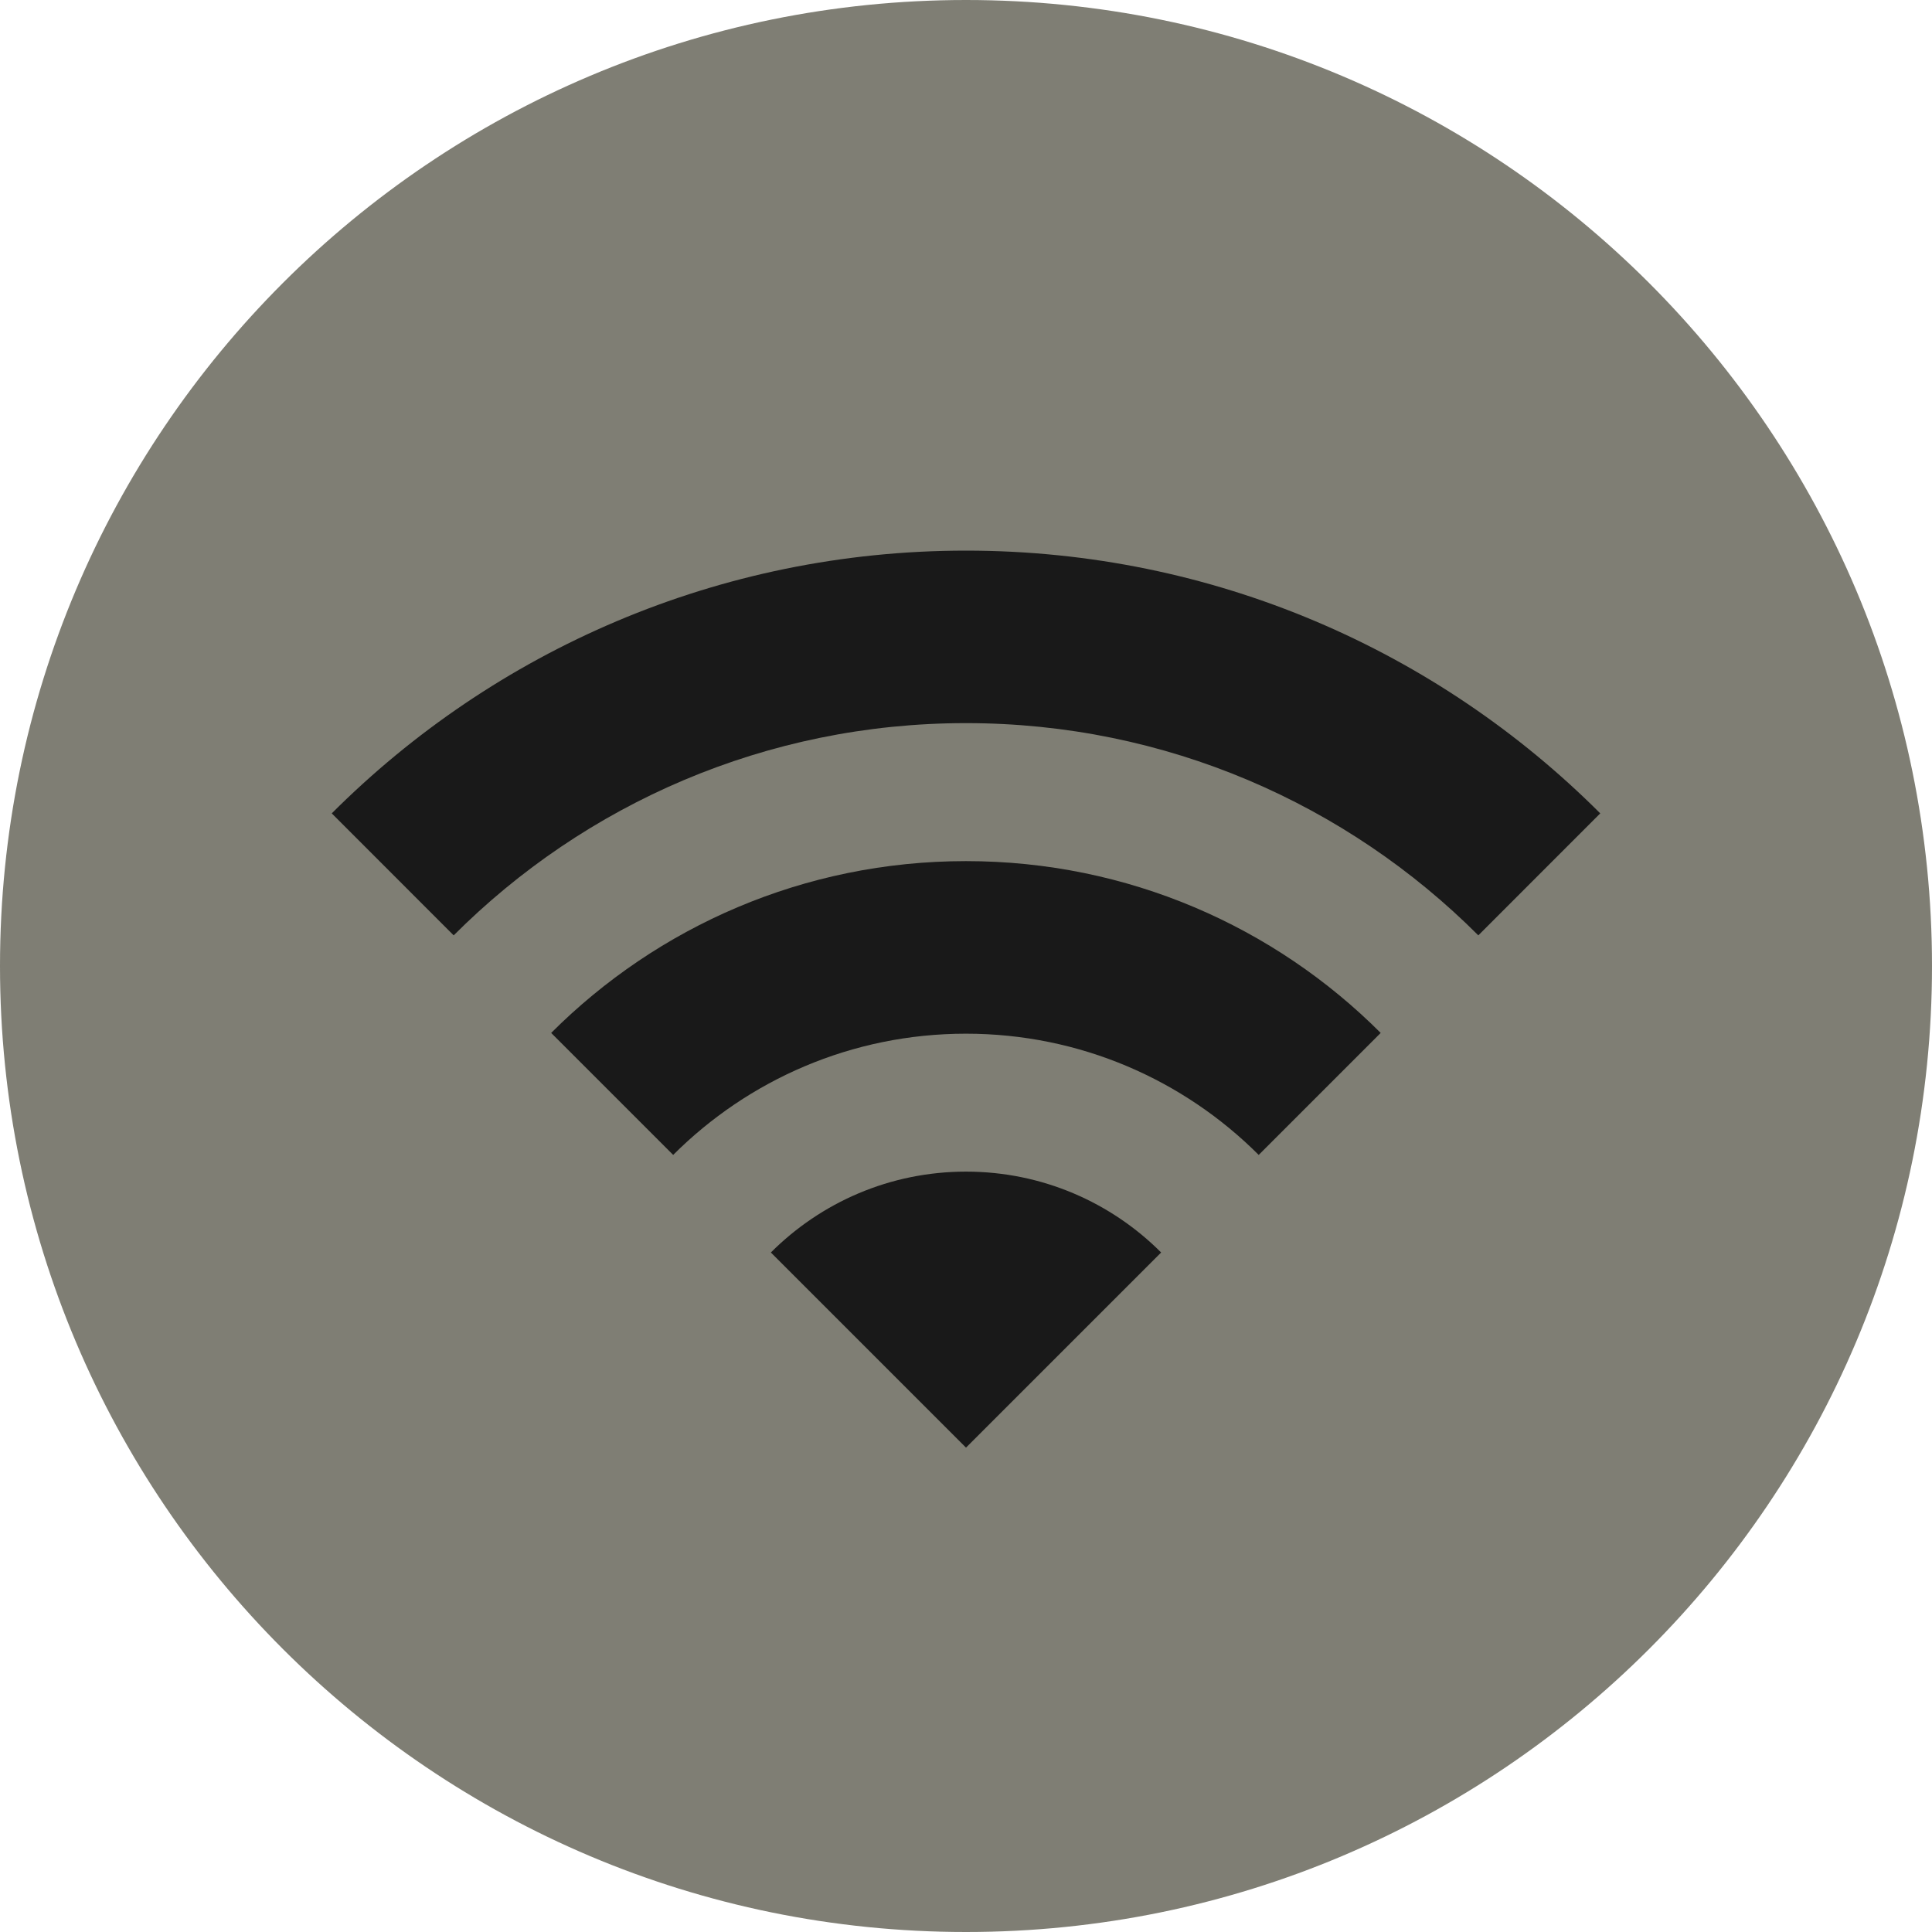
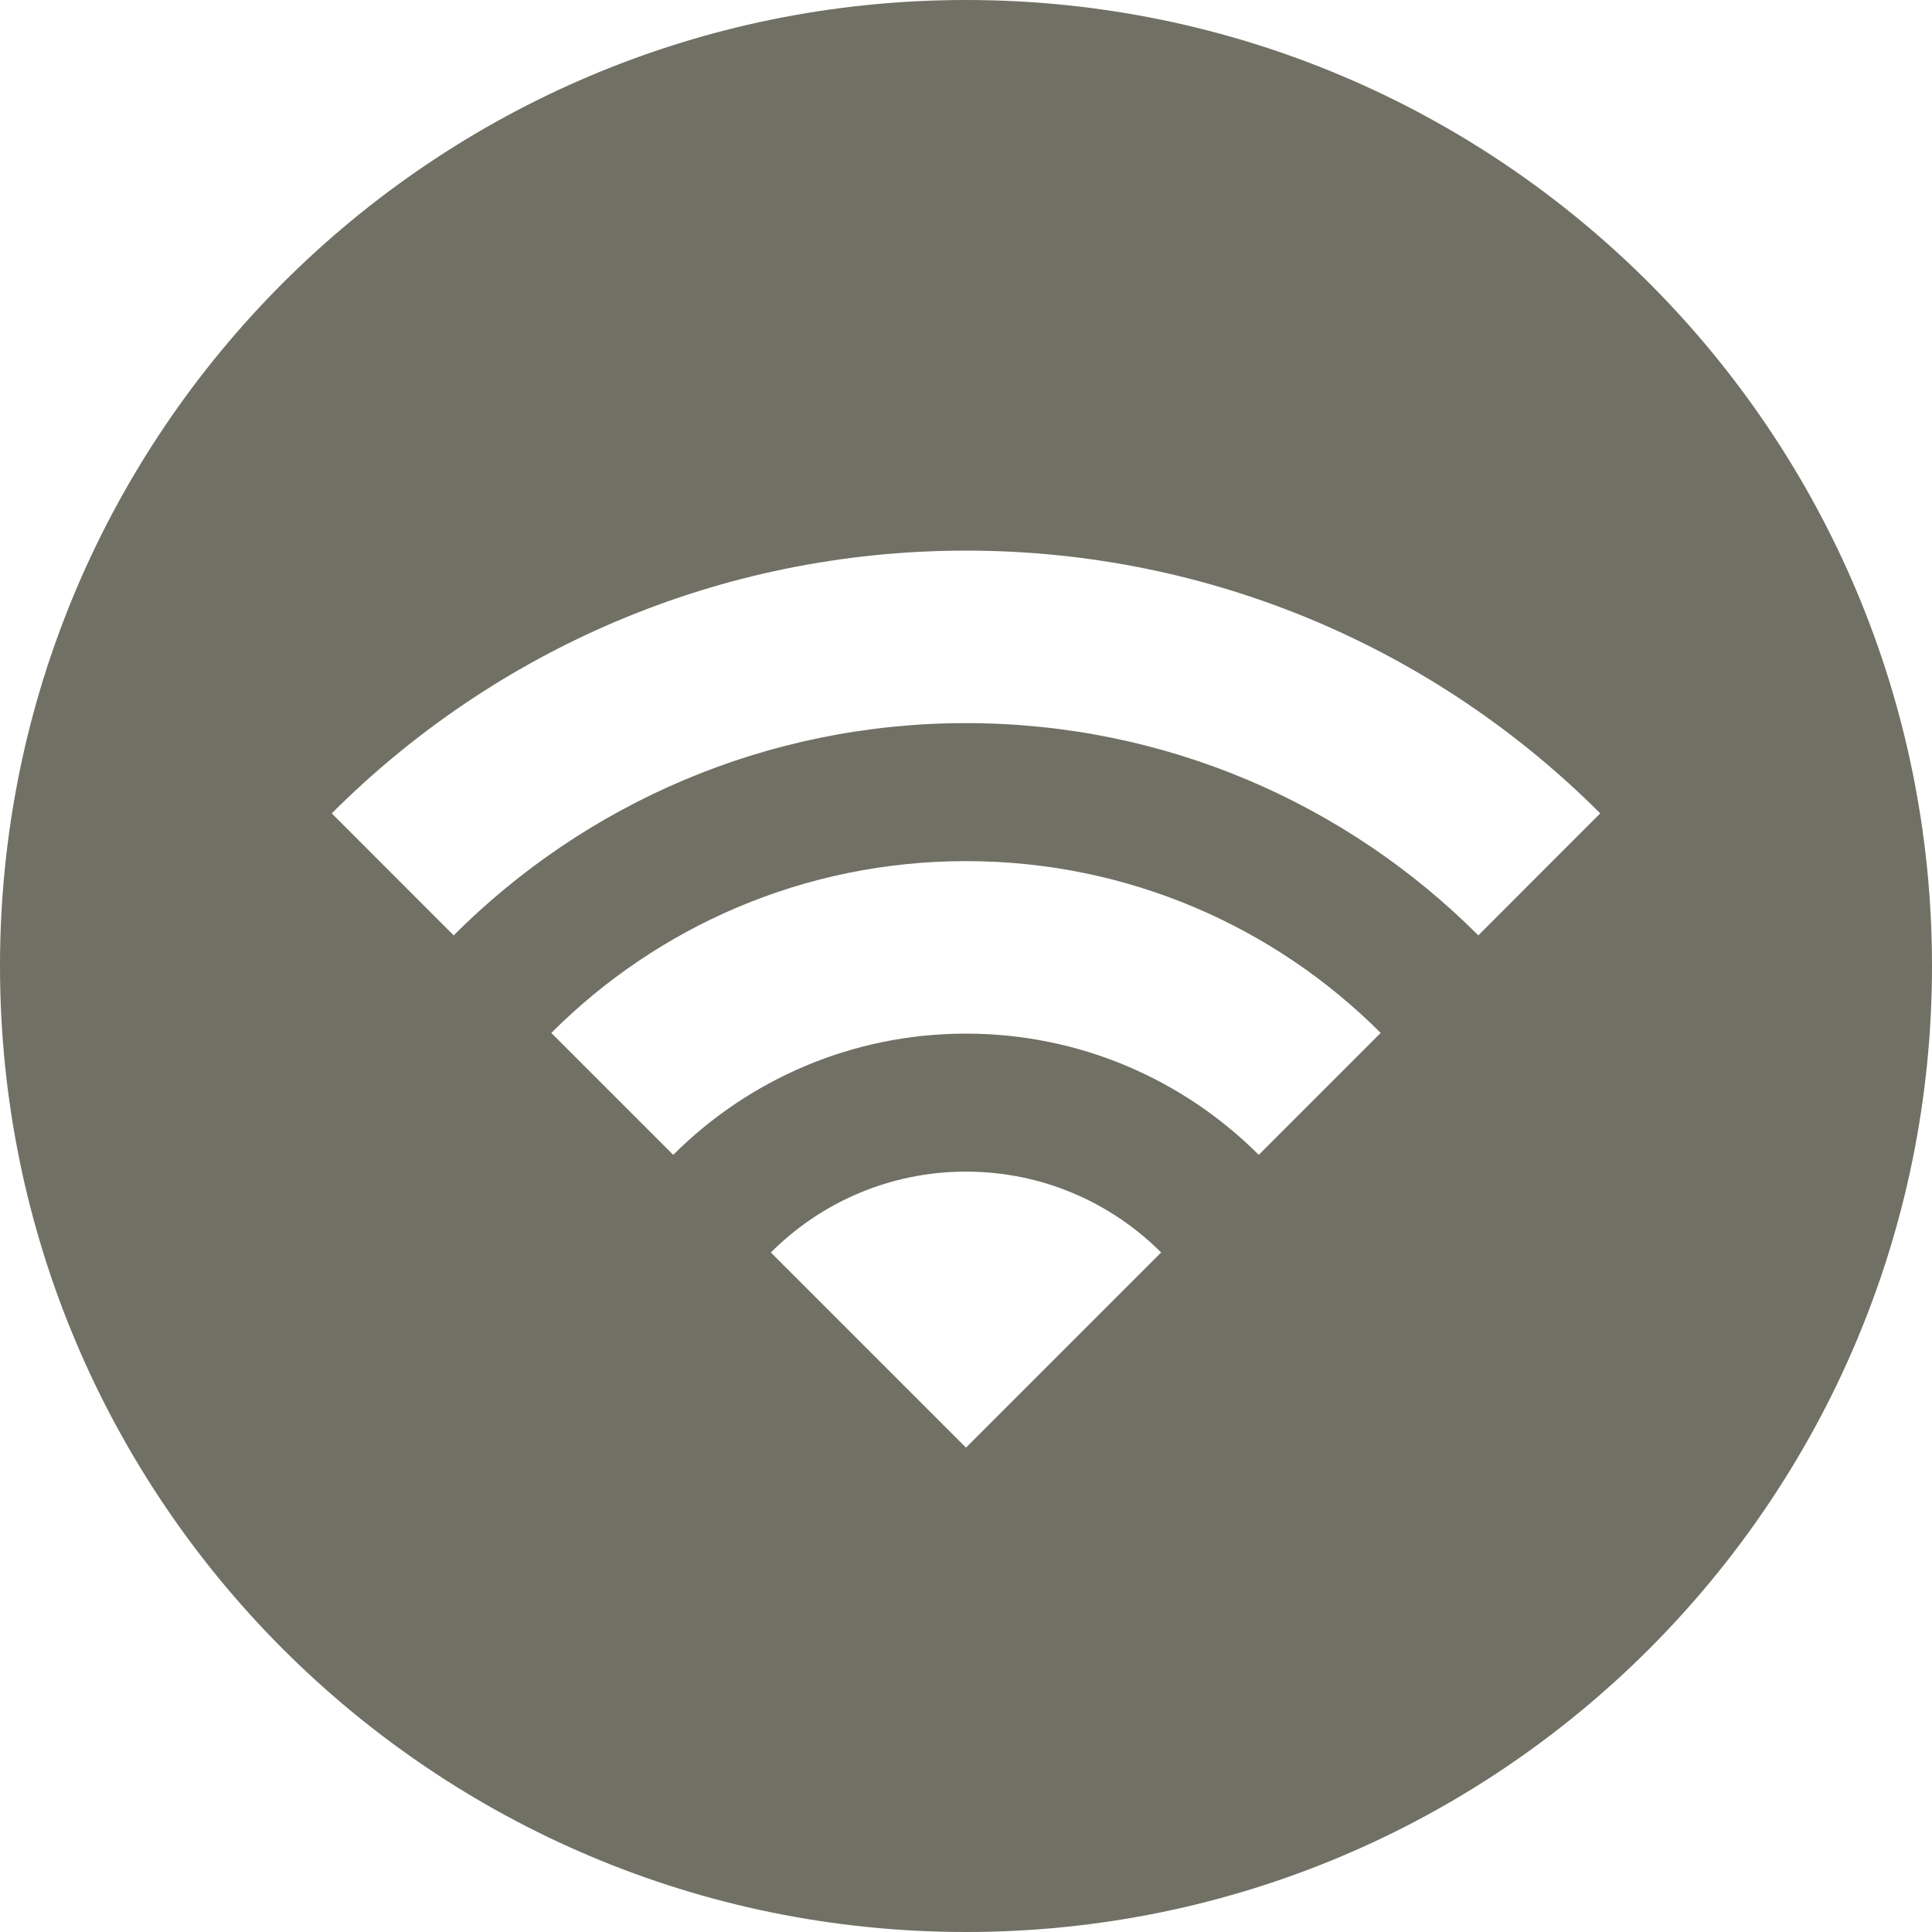
- <svg xmlns="http://www.w3.org/2000/svg" height="28" viewBox="0 0 28 28" width="28">
-   <g fill="none" opacity=".899">
-     <circle cx="14" cy="14" fill="#717065" fill-rule="evenodd" r="14" />
-     <path d="m14 16.98c1.105 0 2.105.448 2.828 1.172l-2.828 2.828-2.828-2.828c.724-.724 1.724-1.172 2.828-1.172zm0-4.5c2.347 0 4.472.951 6.01 2.49l-1.768 1.768c-1.086-1.086-2.586-1.757-4.243-1.757s-3.157.672-4.243 1.757l-1.768-1.768c1.538-1.538 3.663-2.49 6.01-2.49zm0-4.5c3.59 0 6.84 1.455 9.192 3.808l-1.767 1.768c-1.9-1.9-4.525-3.076-7.425-3.076s-5.525 1.175-7.425 3.076l-1.767-1.768c2.353-2.353 5.603-3.808 9.192-3.808z" fill="#000" />
+ <svg xmlns="http://www.w3.org/2000/svg" width="28px" height="28px" viewBox="0 0 28 28" version="1.1">
+   <g id="wifi_dark" stroke="none" fill="none" fill-rule="evenodd">
+     <path d="M14,0 C21.732,0 28,6.268 28,14 C28,21.732 21.732,28 14,28 C6.268,28 0,21.732 0,14 C0,6.268 6.268,0 14,0 Z M14,16.98 C12.895,16.98 11.895,17.428 11.172,18.152 L14,20.98 L16.828,18.152 C16.105,17.428 15.105,16.98 14,16.98 Z M14,12.48 C11.653,12.48 9.528,13.431 7.99,14.97 L9.757,16.737 C10.843,15.652 12.343,14.98 14,14.98 C15.657,14.98 17.157,15.652 18.243,16.737 L20.01,14.97 C18.472,13.431 16.347,12.48 14,12.48 Z M14,7.98 C10.41,7.98 7.16,9.435 4.808,11.788 L6.575,13.556 C8.475,11.655 11.1,10.48 14,10.48 C16.9,10.48 19.525,11.655 21.425,13.556 L23.192,11.788 C20.84,9.435 17.59,7.98 14,7.98 Z" id="Shape" fill="#717065" />
  </g>
</svg>
